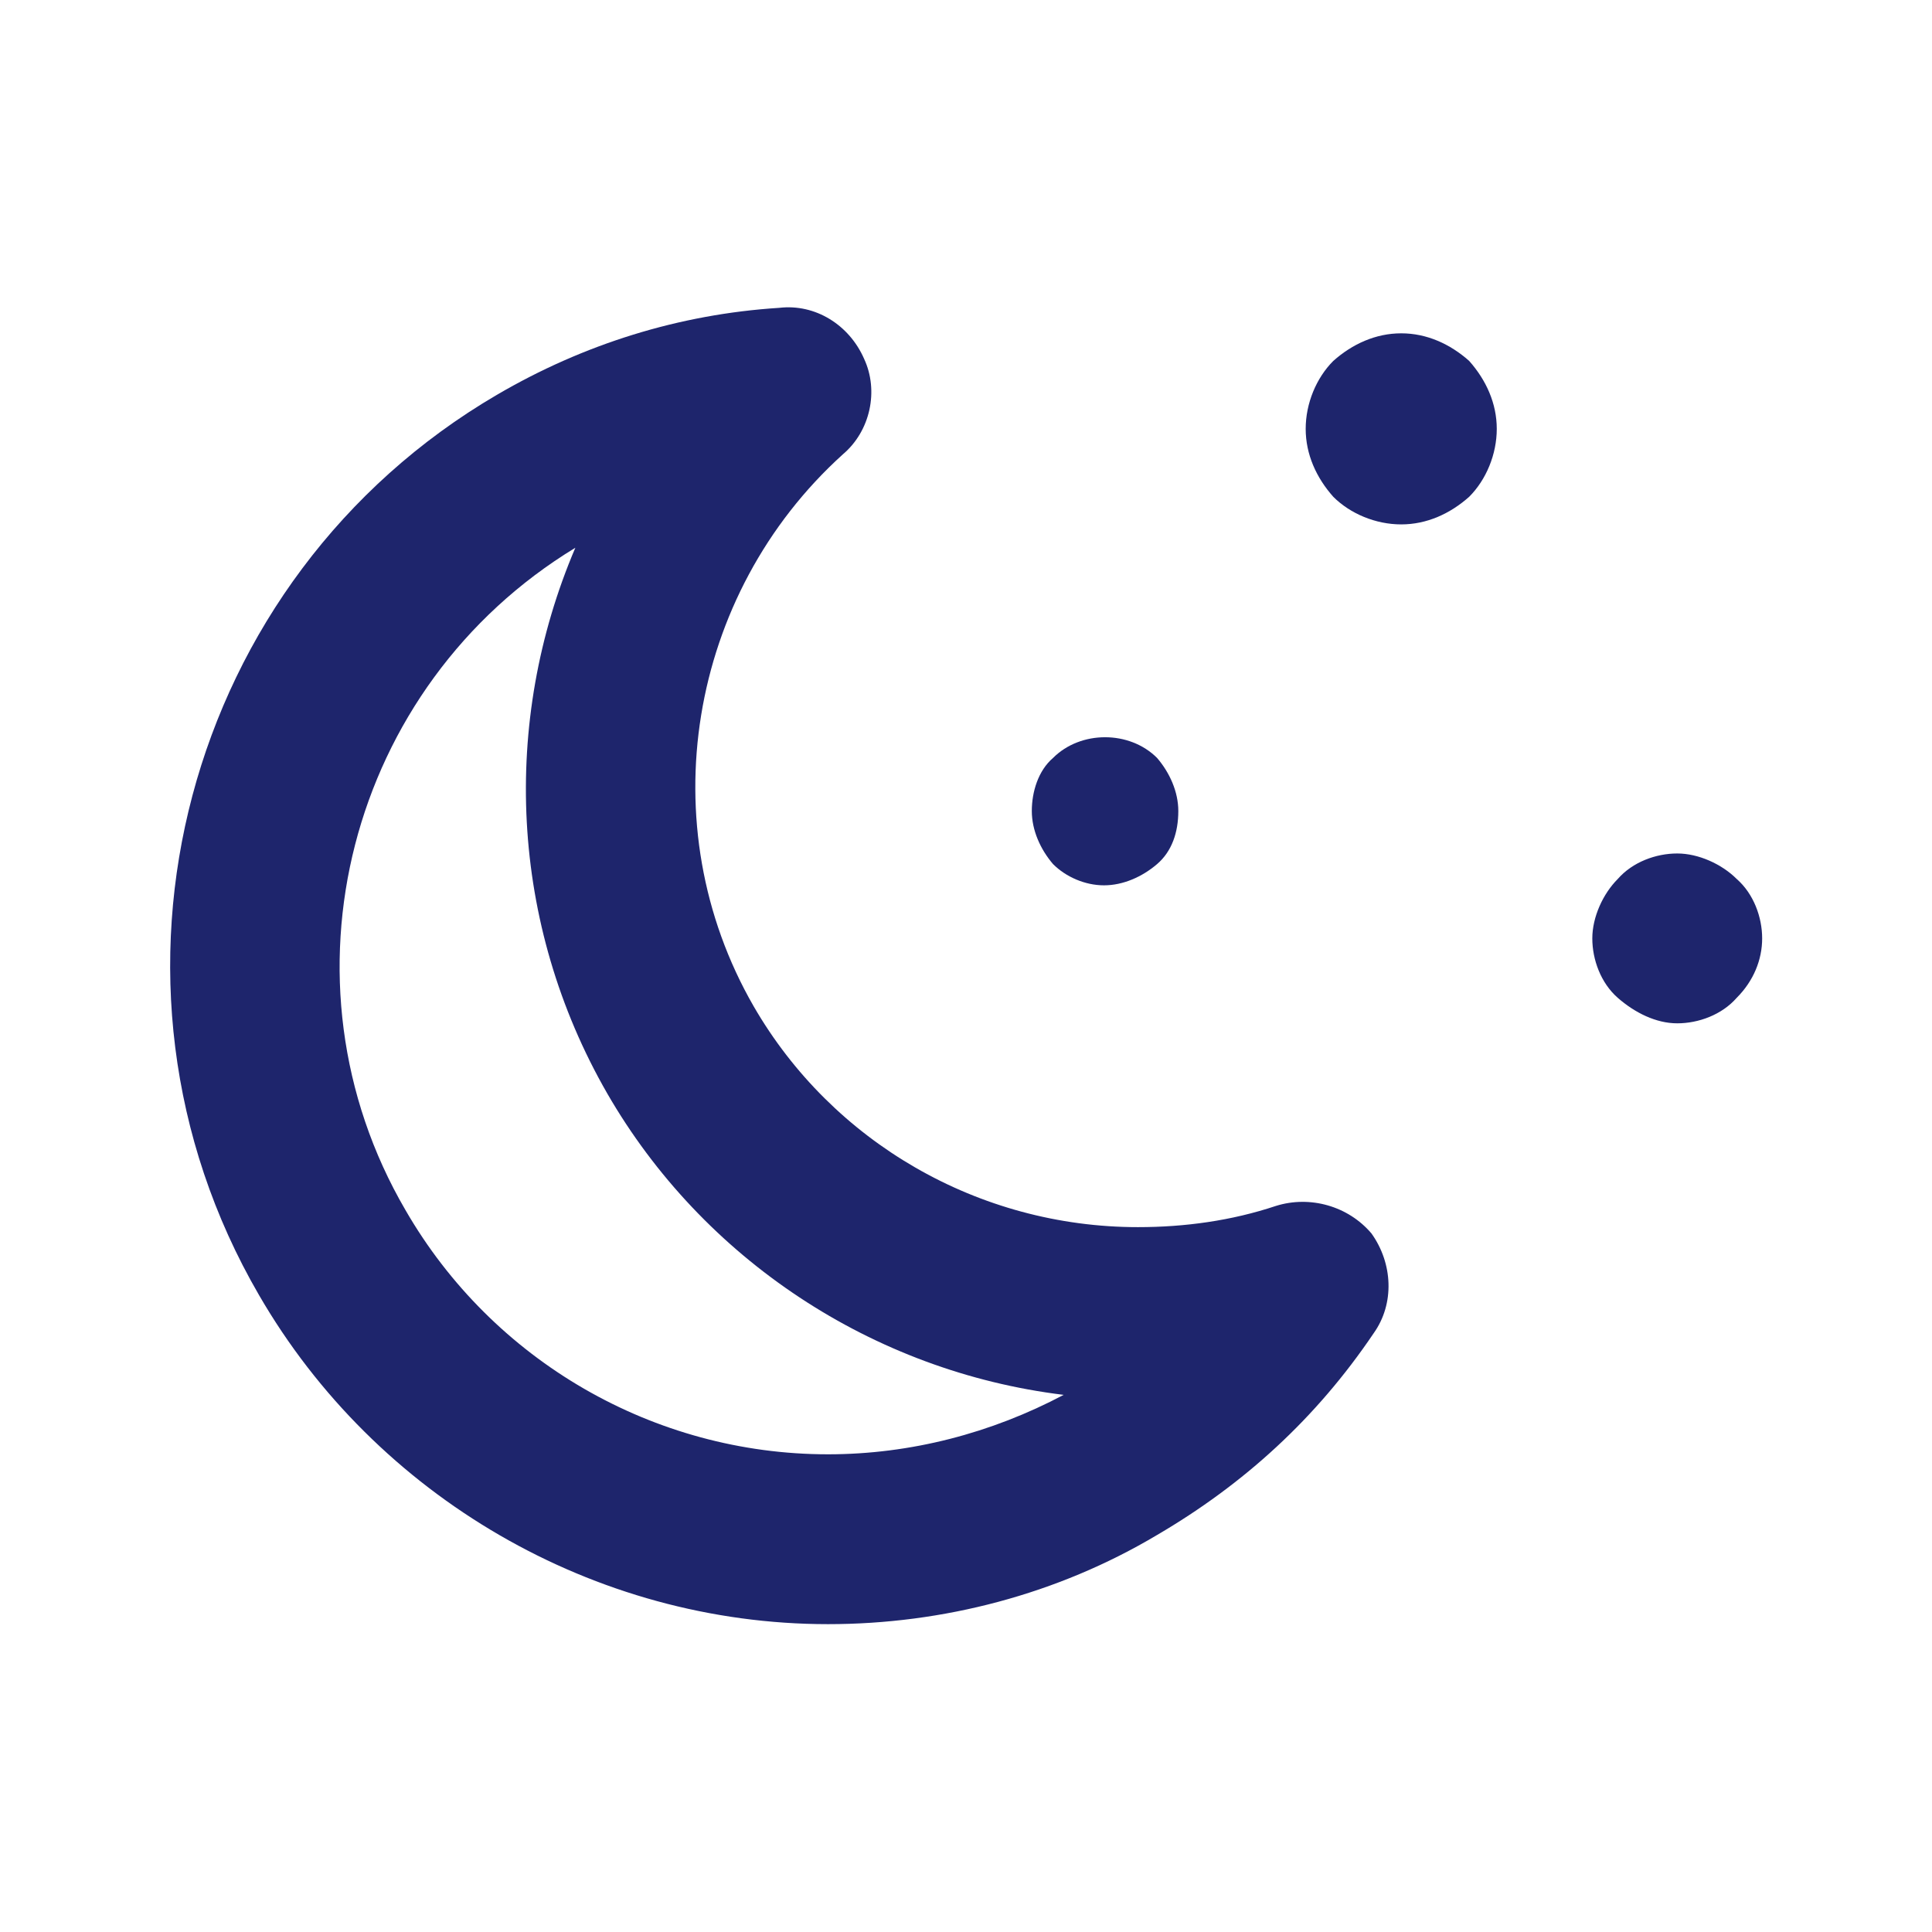
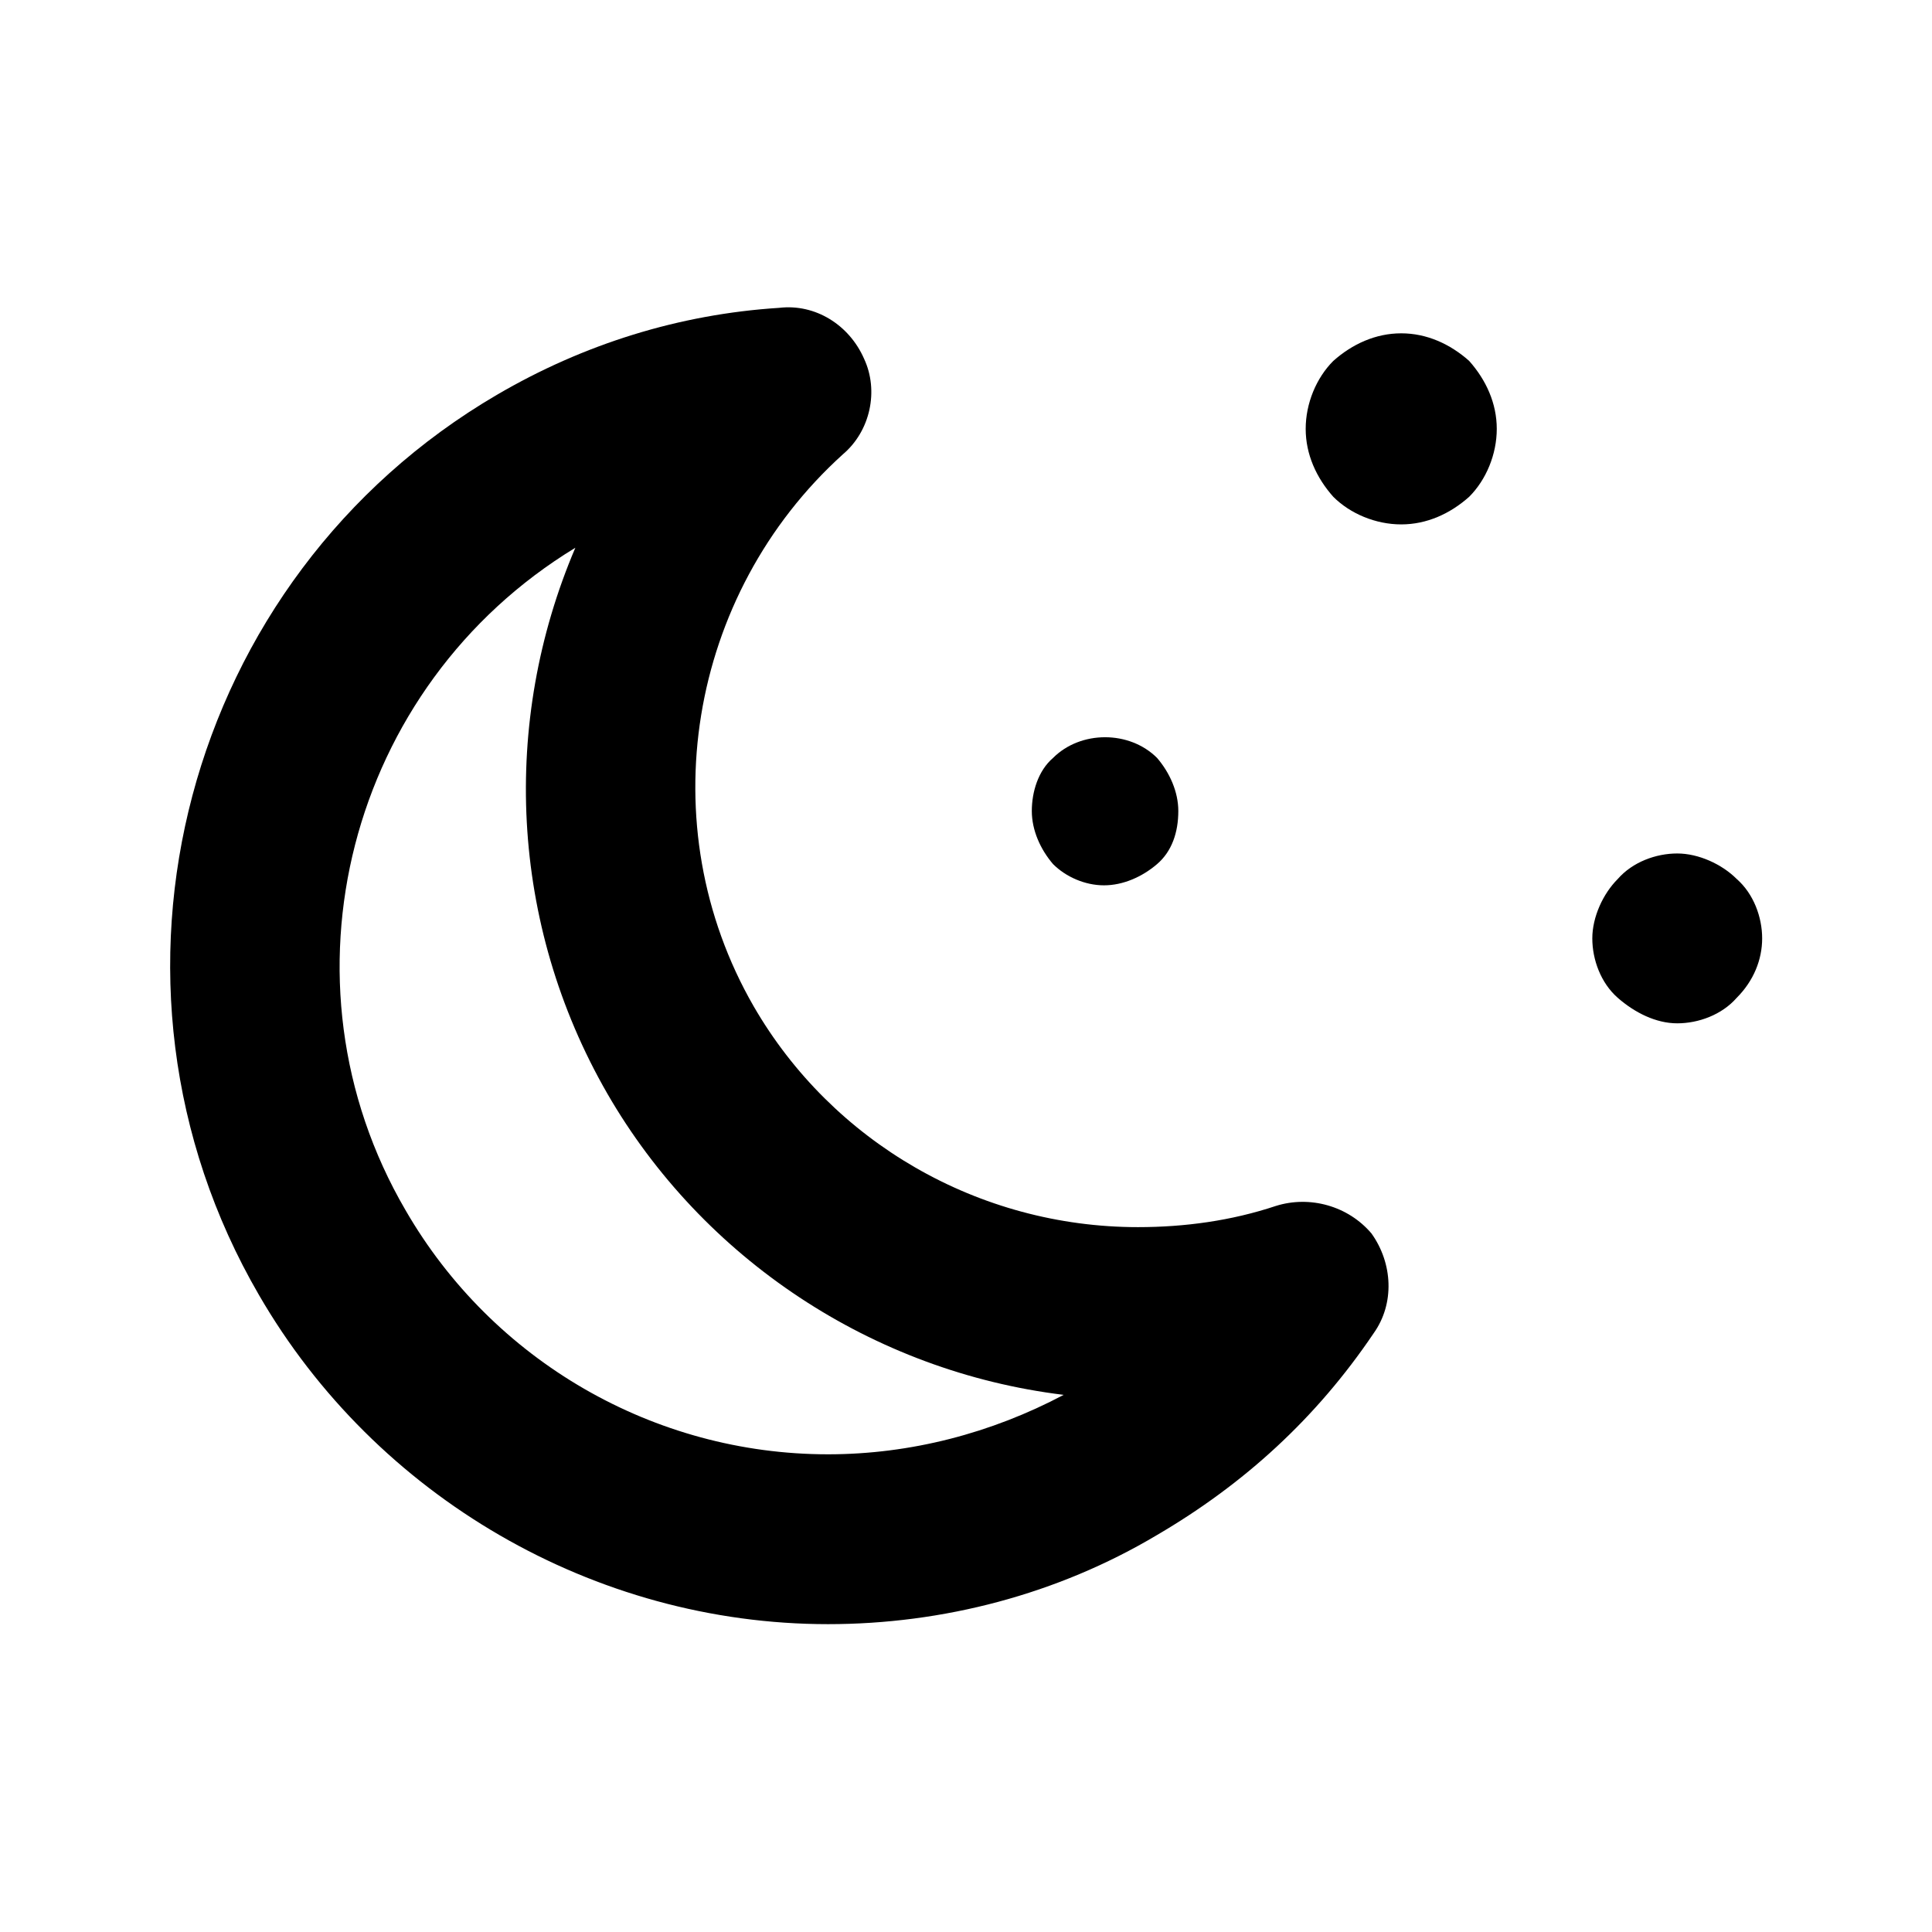
- <svg xmlns="http://www.w3.org/2000/svg" viewBox="0 0 91 91">
-   <g fill="#1E256C">
-     <path d="M60.1 56.8c-2.1 0.7-4.3 1-6.5 1 -7.5 0-14.4-4-18.1-10.4 -4.9-8.5-3.1-19.4 4.2-26 1.3-1.1 1.7-3 1-4.5 -0.7-1.6-2.3-2.6-4-2.4 -4.7 0.3-9.2 1.7-13.3 4.1C8.7 27.2 3.6 46.2 12.2 61 17.7 70.5 28 76.5 39 76.5c5.4 0 10.8-1.4 15.5-4.2 4.1-2.4 7.5-5.5 10.2-9.5 1-1.4 0.9-3.3-0.1-4.7C63.5 56.8 61.7 56.3 60.1 56.8zM39 68.5c-8.2 0-15.8-4.4-19.9-11.5 -6.3-10.8-2.7-24.7 8-31.2C23.6 34 24 43.5 28.6 51.5c4.5 7.8 12.5 13.1 21.5 14.2C46.7 67.5 42.9 68.5 39 68.5z" />
-     <path d="M52 41.7c0.9 0 1.8-0.4 2.5-1 0.7-0.6 1-1.5 1-2.5 0-0.9-0.4-1.8-1-2.5 -1.3-1.3-3.6-1.3-4.9 0 -0.7 0.6-1 1.6-1 2.5 0 0.9 0.4 1.8 1 2.5C50.2 41.3 51.1 41.7 52 41.7z" />
-     <path d="M66 15.7c-1.2 0-2.3 0.5-3.2 1.3 -0.8 0.8-1.3 2-1.3 3.2 0 1.2 0.5 2.3 1.3 3.2 0.8 0.8 2 1.3 3.2 1.3 1.2 0 2.3-0.5 3.2-1.3 0.8-0.8 1.3-2 1.3-3.2 0-1.2-0.5-2.3-1.3-3.2C68.3 16.2 67.2 15.7 66 15.7z" />
-     <path d="M81.8 41.4c-0.7-0.7-1.8-1.2-2.8-1.2 -1 0-2.1 0.4-2.8 1.2 -0.7 0.7-1.2 1.8-1.2 2.8 0 1 0.4 2.1 1.2 2.8 0.8 0.7 1.8 1.2 2.8 1.2 1 0 2.1-0.4 2.8-1.2 0.8-0.8 1.2-1.8 1.2-2.8C83 43.2 82.6 42.1 81.8 41.4z" />
-   </g>
+ <svg xmlns="http://www.w3.org/2000/svg" class="moon" viewBox="0 0 91 91">
+   <path d="M60.1 56.8c-2.1 0.7-4.3 1-6.5 1 -7.5 0-14.4-4-18.1-10.4 -4.9-8.5-3.1-19.4 4.2-26 1.3-1.1 1.7-3 1-4.5 -0.7-1.6-2.3-2.6-4-2.4 -4.7 0.3-9.2 1.7-13.3 4.1C8.7 27.2 3.6 46.2 12.2 61 17.7 70.5 28 76.5 39 76.5c5.4 0 10.8-1.4 15.5-4.2 4.1-2.4 7.5-5.5 10.2-9.5 1-1.4 0.9-3.3-0.1-4.7C63.5 56.8 61.7 56.3 60.1 56.8zM39 68.5c-8.2 0-15.8-4.4-19.9-11.5 -6.3-10.8-2.7-24.7 8-31.2C23.6 34 24 43.5 28.6 51.5c4.5 7.8 12.5 13.1 21.5 14.2C46.7 67.5 42.9 68.5 39 68.5z" />
+   <path d="M52 41.7c0.9 0 1.8-0.4 2.5-1 0.7-0.6 1-1.5 1-2.5 0-0.9-0.4-1.8-1-2.5 -1.3-1.3-3.6-1.3-4.9 0 -0.7 0.6-1 1.6-1 2.5 0 0.9 0.4 1.8 1 2.5C50.2 41.3 51.1 41.7 52 41.7z" />
+   <path d="M66 15.7c-1.2 0-2.3 0.5-3.2 1.3 -0.8 0.8-1.3 2-1.3 3.2 0 1.2 0.5 2.3 1.3 3.2 0.8 0.8 2 1.3 3.2 1.3 1.2 0 2.3-0.5 3.2-1.3 0.8-0.8 1.3-2 1.3-3.2 0-1.2-0.5-2.3-1.3-3.2C68.3 16.2 67.2 15.7 66 15.7z" />
+   <path d="M81.8 41.4c-0.7-0.7-1.8-1.2-2.8-1.2 -1 0-2.1 0.4-2.8 1.2 -0.7 0.7-1.2 1.8-1.2 2.8 0 1 0.4 2.1 1.2 2.8 0.8 0.7 1.8 1.2 2.8 1.2 1 0 2.1-0.4 2.8-1.2 0.8-0.8 1.2-1.8 1.2-2.8C83 43.2 82.6 42.1 81.8 41.4z" />
</svg>
